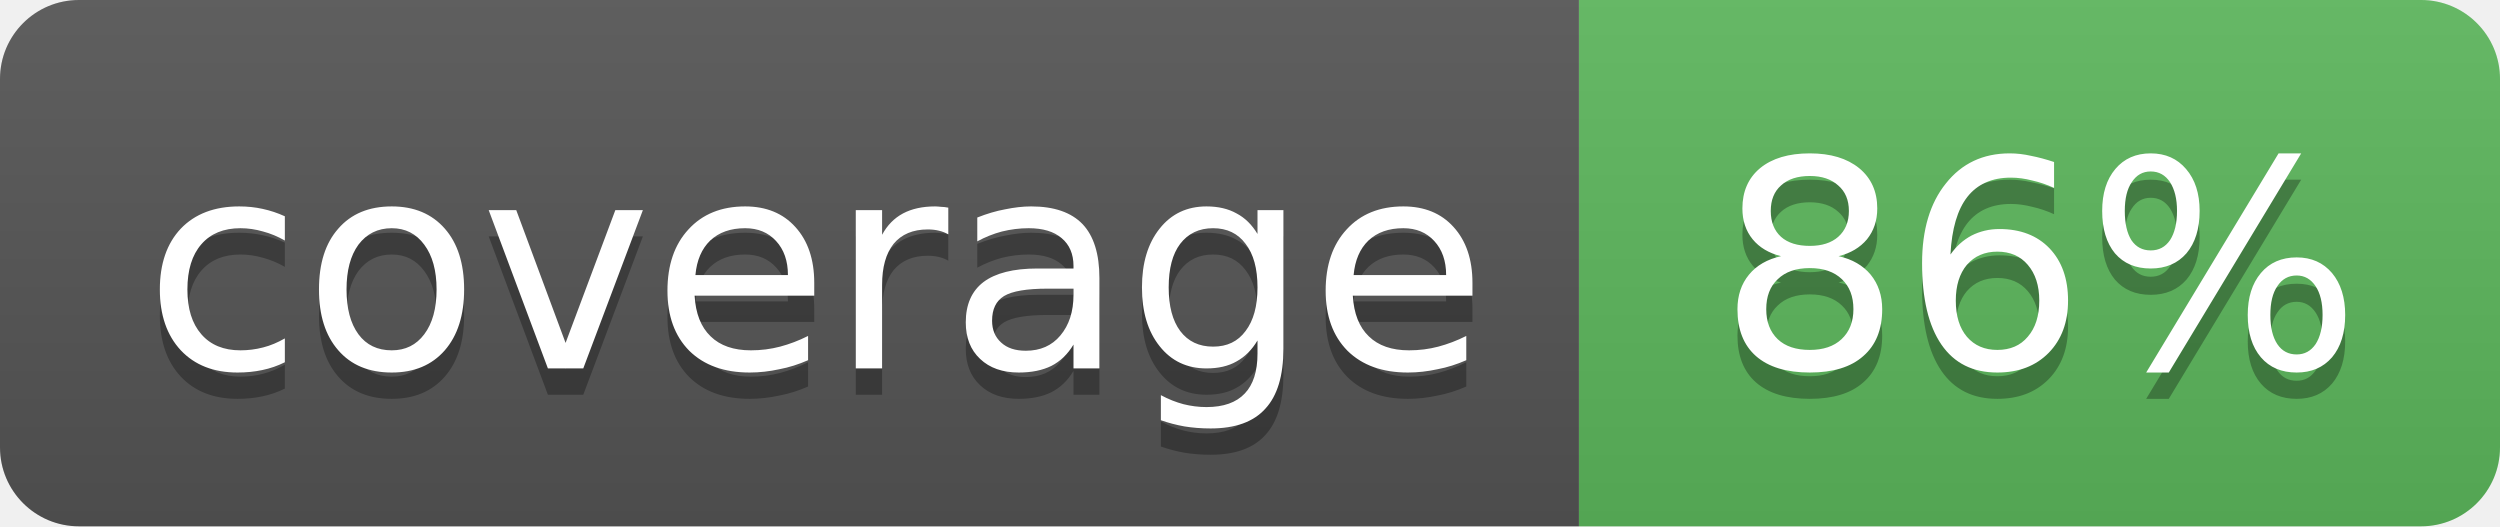
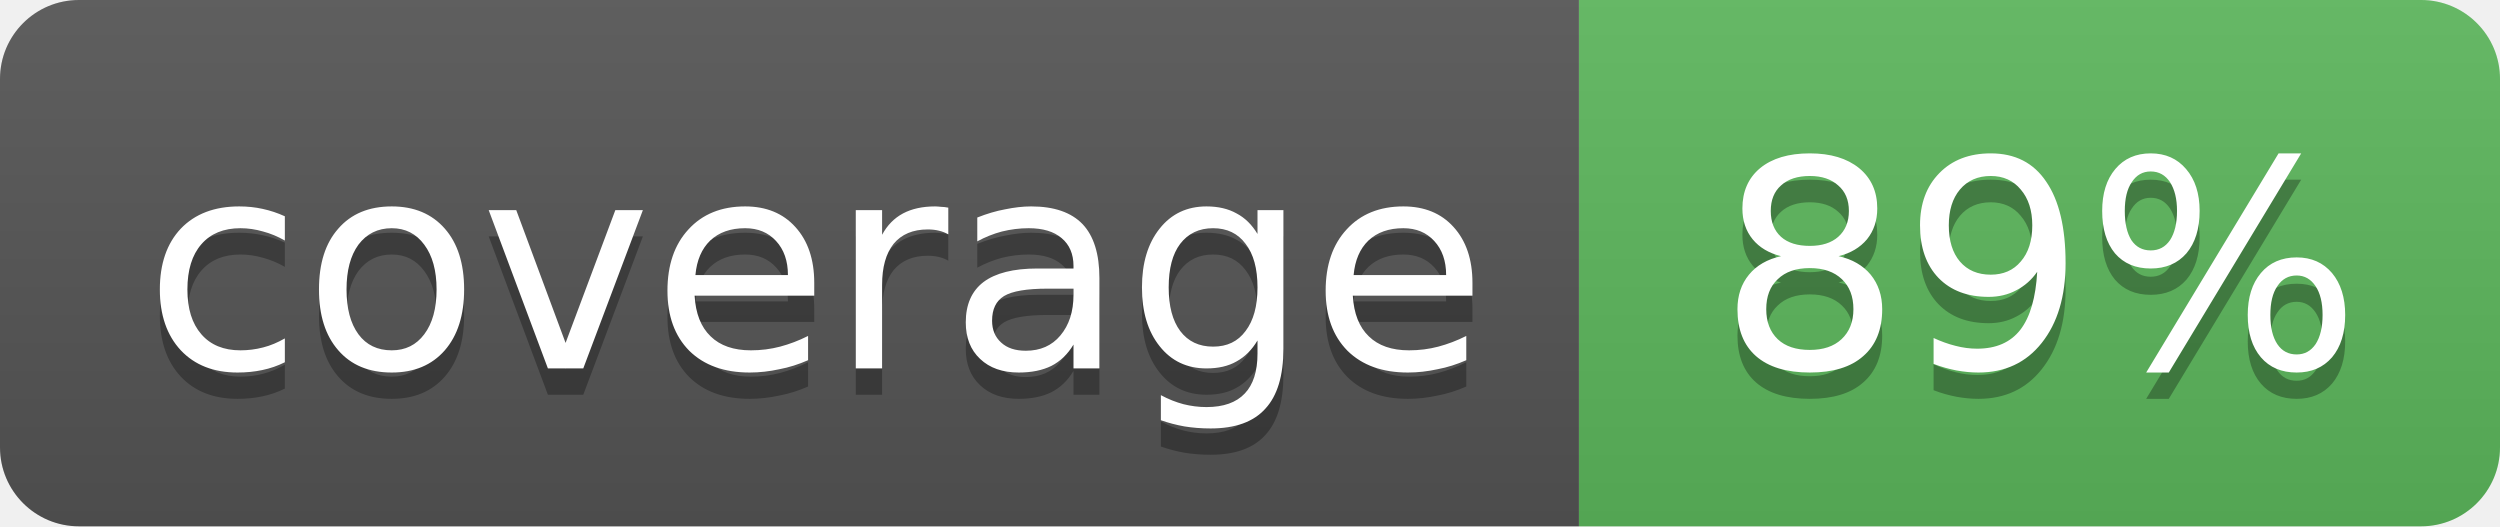
- <svg xmlns="http://www.w3.org/2000/svg" width="95" height="20" role="img" aria-label="coverage: 86%">
+ <svg xmlns="http://www.w3.org/2000/svg" width="95" height="20" role="img" aria-label="coverage: 89%">
  <defs>
    <clipPath id="clipr">
      <rect width="95" height="20" rx="3" fill="#fff" />
    </clipPath>
    <linearGradient id="gradient" x2="0" y2="100%">
      <stop offset="0" stop-color="#bbb" stop-opacity="0.1" />
      <stop offset="1" stop-opacity="0.1" />
    </linearGradient>
  </defs>
  <g clip-path="url(#clipr)">
    <rect width="60" height="20" fill="#555" />
    <rect x="60" width="35" height="20" fill="#5CB85C" />
    <rect width="95" height="20" fill="url(#gradient)" />
  </g>
  <g fill="#fff" text-anchor="middle" font-family="Verdana,Geneva,DejaVu Sans,sans-serif" font-size="11">
    <text aria-hidden="true" x="31" y="15" fill="#010101" fill-opacity="0.3" textLength="50">
            coverage
        </text>
    <text x="31" y="14" fill="#fff" textLength="50">
            coverage
        </text>
    <text aria-hidden="true" x="77.5" y="15" fill="#010101" fill-opacity="0.3" textLength="26">
-           86%
+           89%
        </text>
    <text x="77.5" y="14" fill="#fff" textLength="26">
-           86%
+           89%
        </text>
  </g>
</svg>
